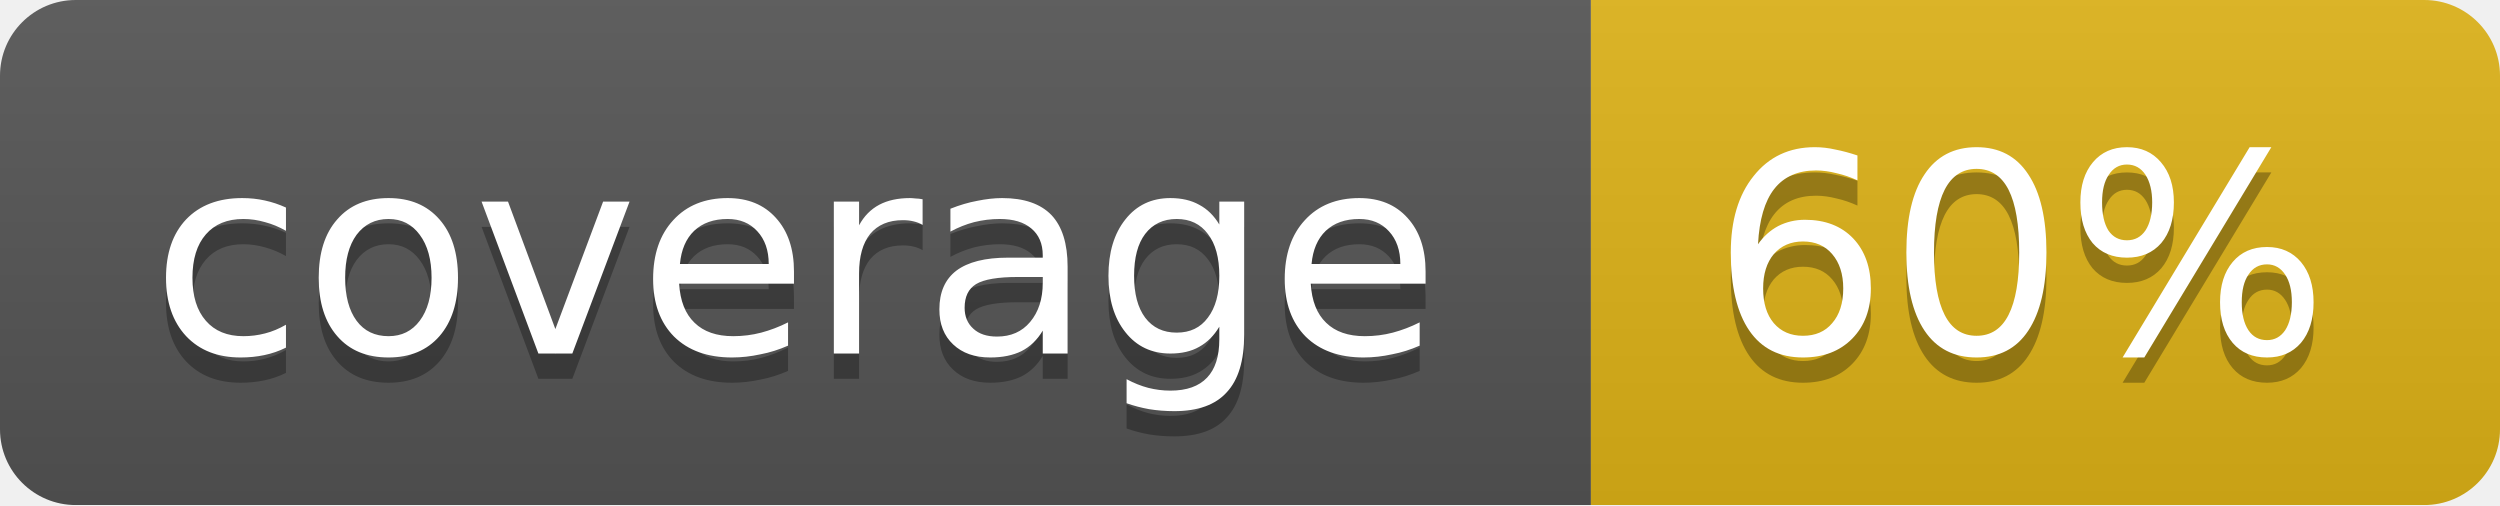
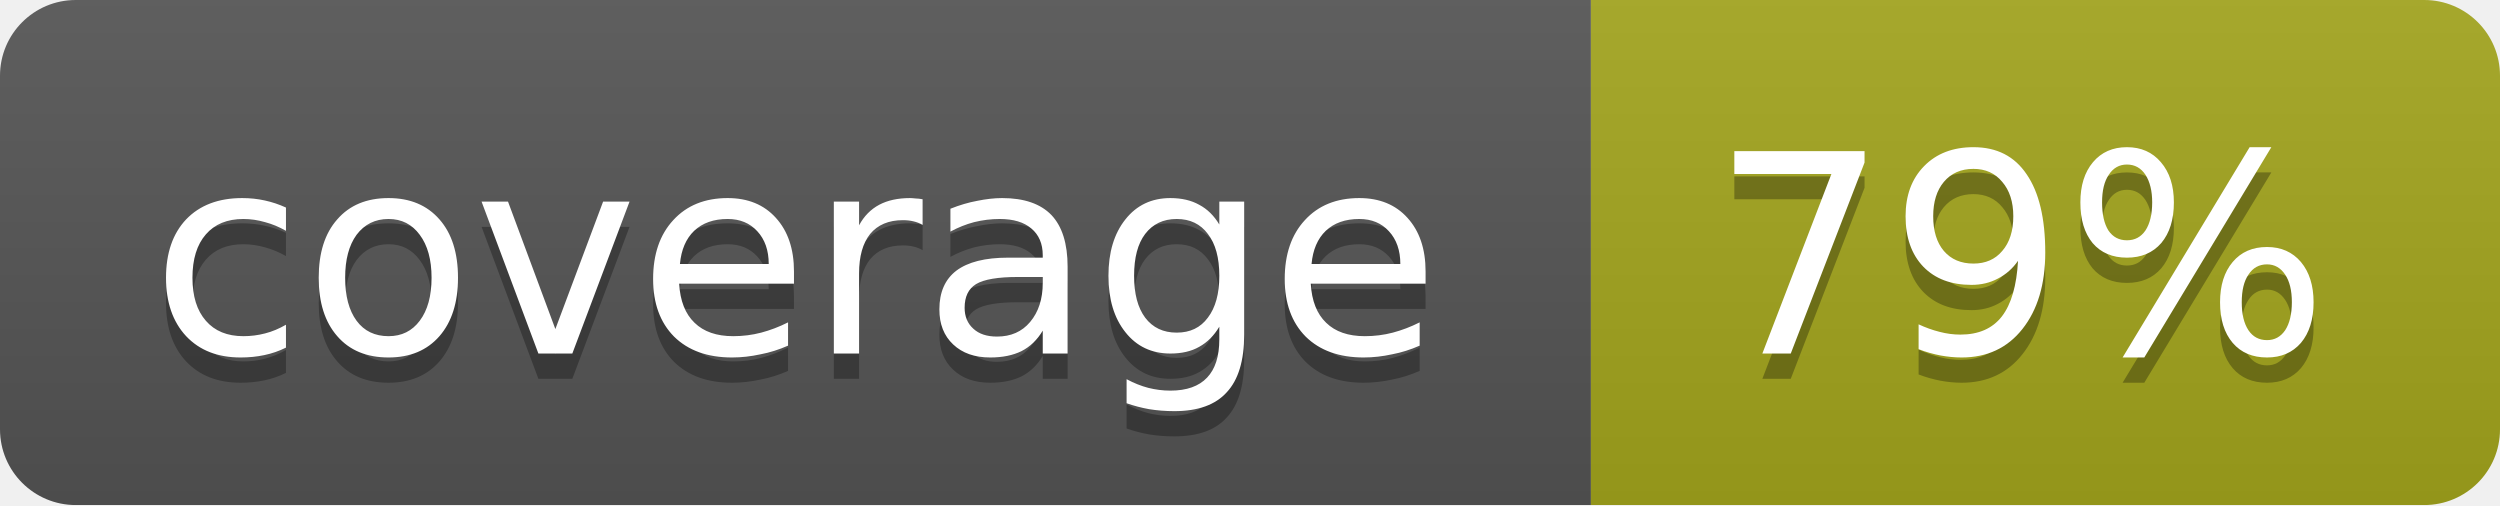
<svg xmlns="http://www.w3.org/2000/svg" width="99" height="20">
  <linearGradient id="b" x2="0" y2="100%">
    <stop offset="0" stop-color="#bbb" stop-opacity=".1" />
    <stop offset="1" stop-opacity=".1" />
  </linearGradient>
  <mask id="a">
    <rect width="99" height="20" rx="3" fill="#fff" />
  </mask>
  <g mask="url(#a)">
    <path fill="#555" d="M0 0h63v20H0z" />
-     <path fill="#dfb317" d="M63 0h36v20H63z" />
+     <path fill="#a4a61d" d="M63 0h36v20H63z" />
    <path fill="url(#b)" d="M0 0h99v20H0z" />
  </g>
  <g fill="#fff" text-anchor="middle" font-family="DejaVu Sans,Verdana,Geneva,sans-serif" font-size="11">
    <text x="31.5" y="15" fill="#010101" fill-opacity=".3">coverage</text>
    <text x="31.5" y="14">coverage</text>
-     <text x="80" y="15" fill="#010101" fill-opacity=".3">60%</text>
-     <text x="80" y="14">60%</text>
+     <text x="80" y="15" fill="#010101" fill-opacity=".3">79%</text>
+     <text x="80" y="14">79%</text>
  </g>
</svg>
